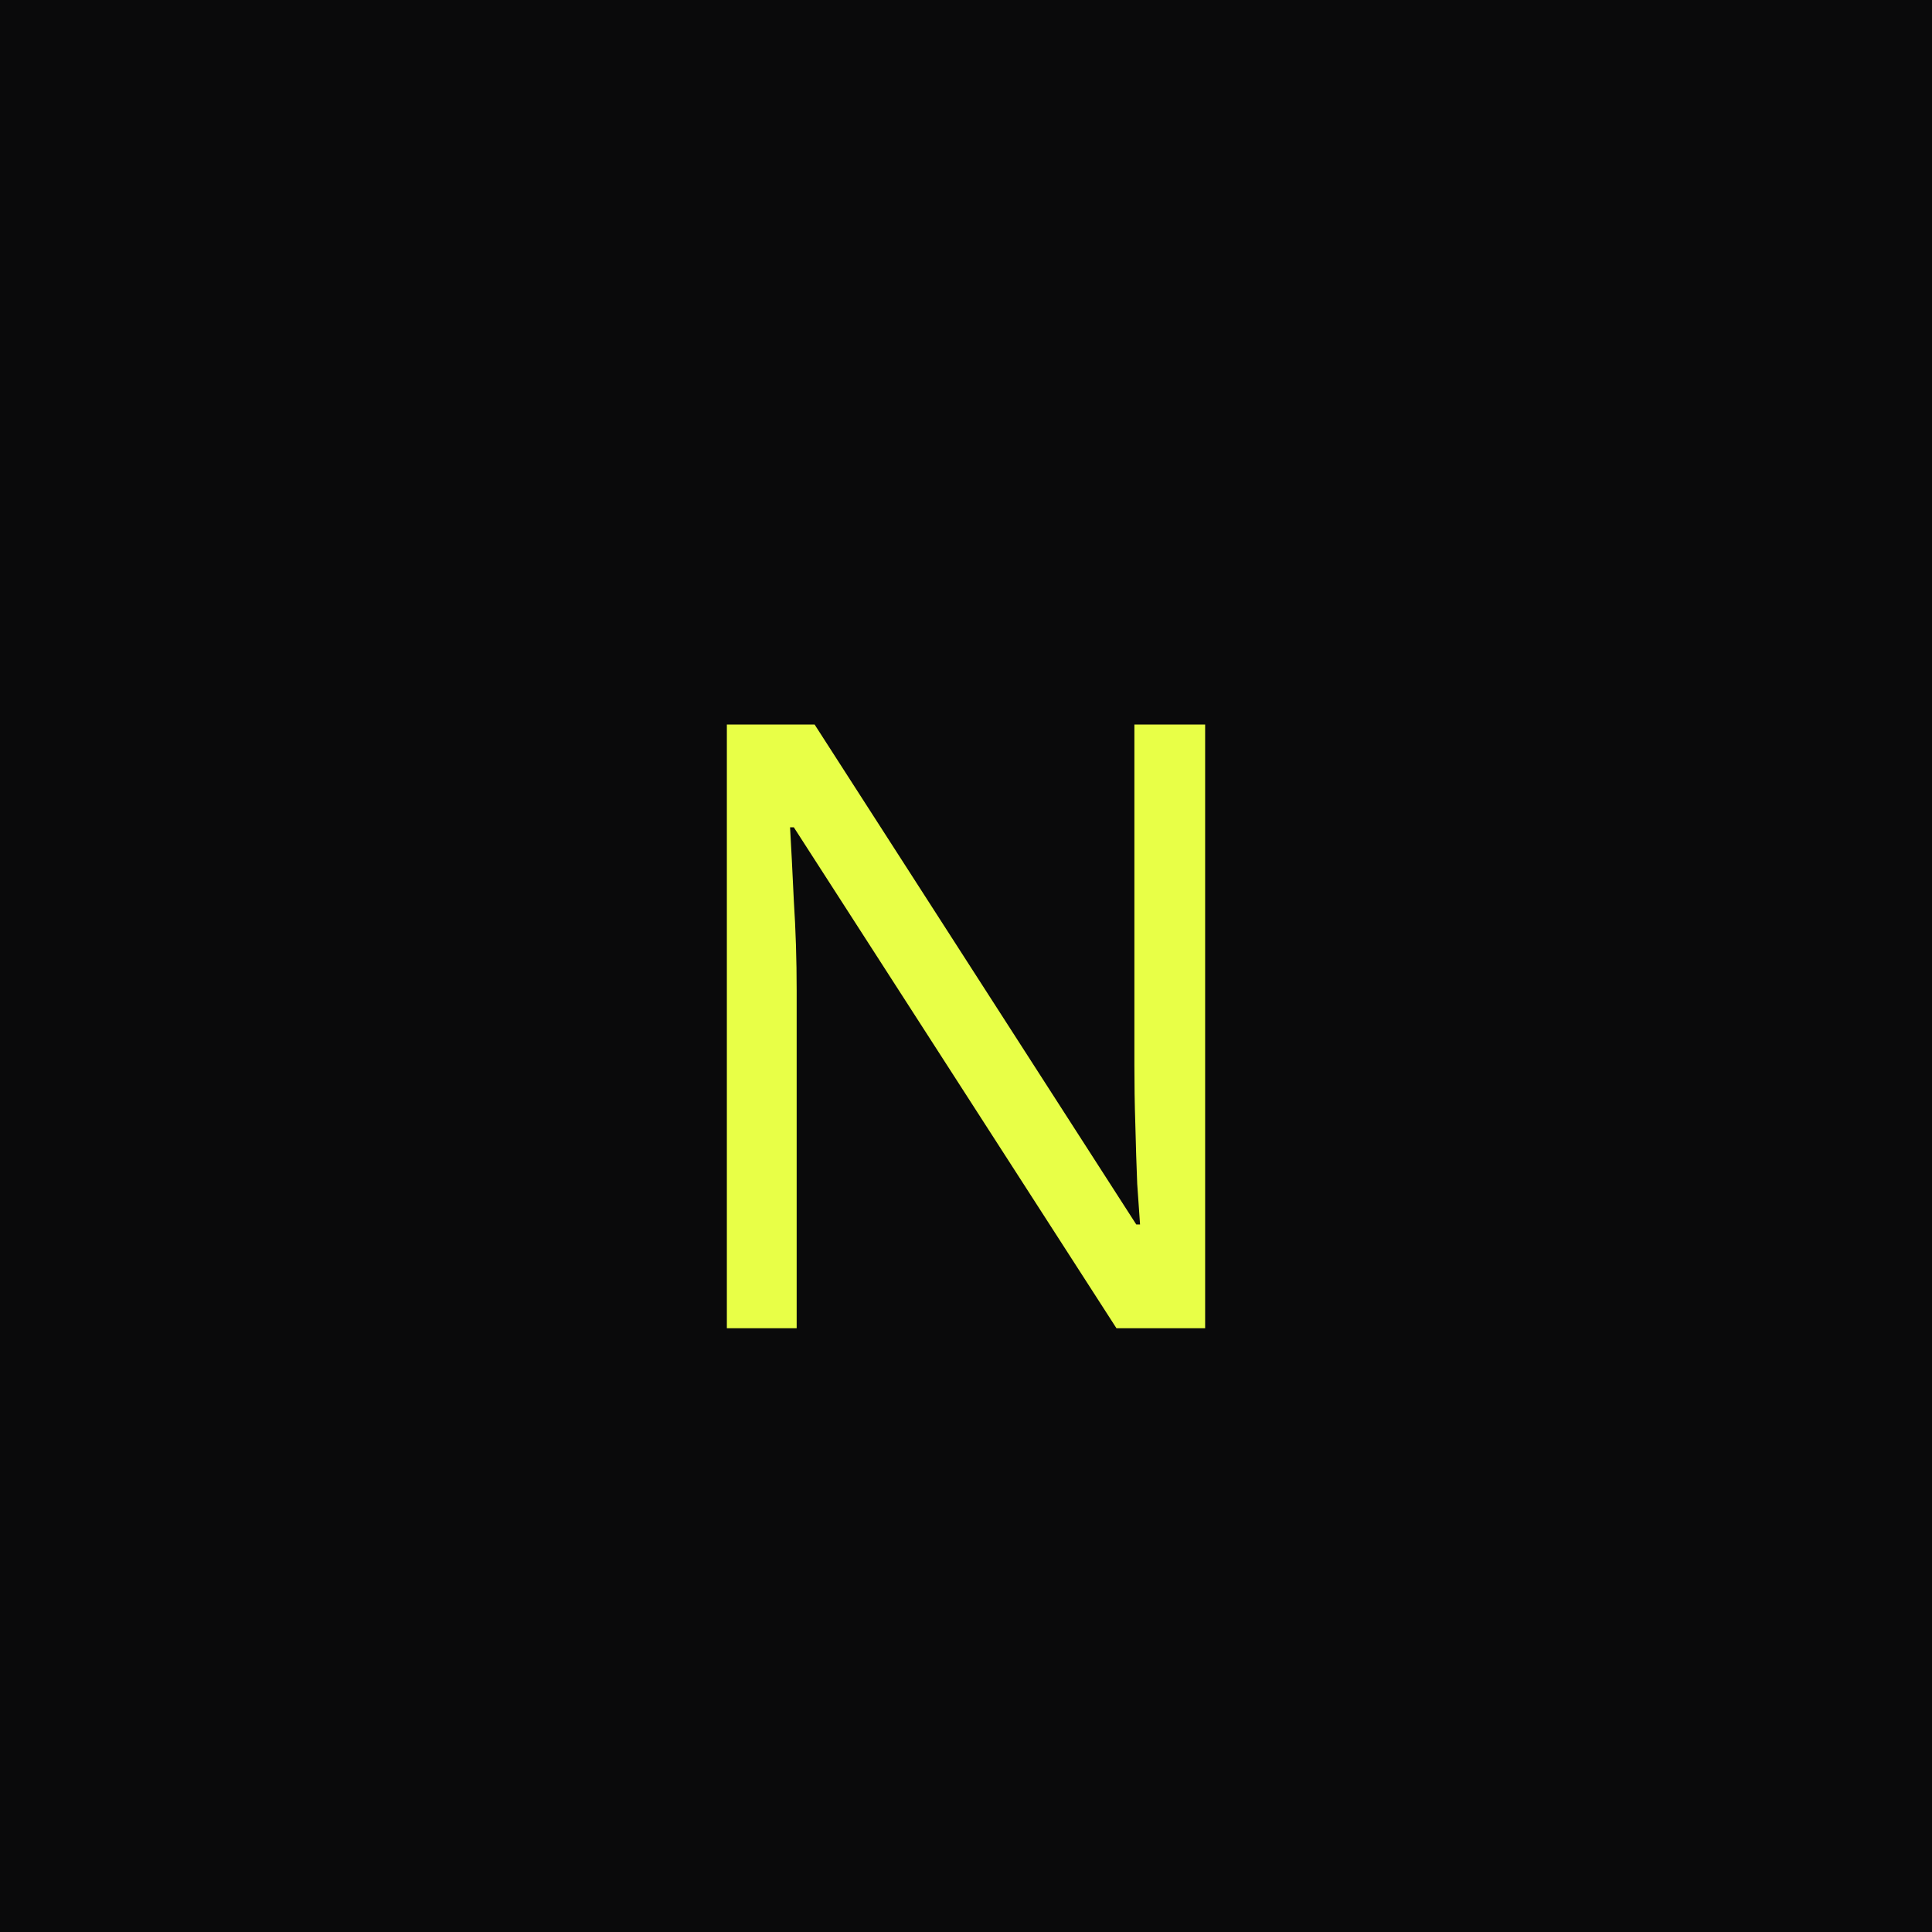
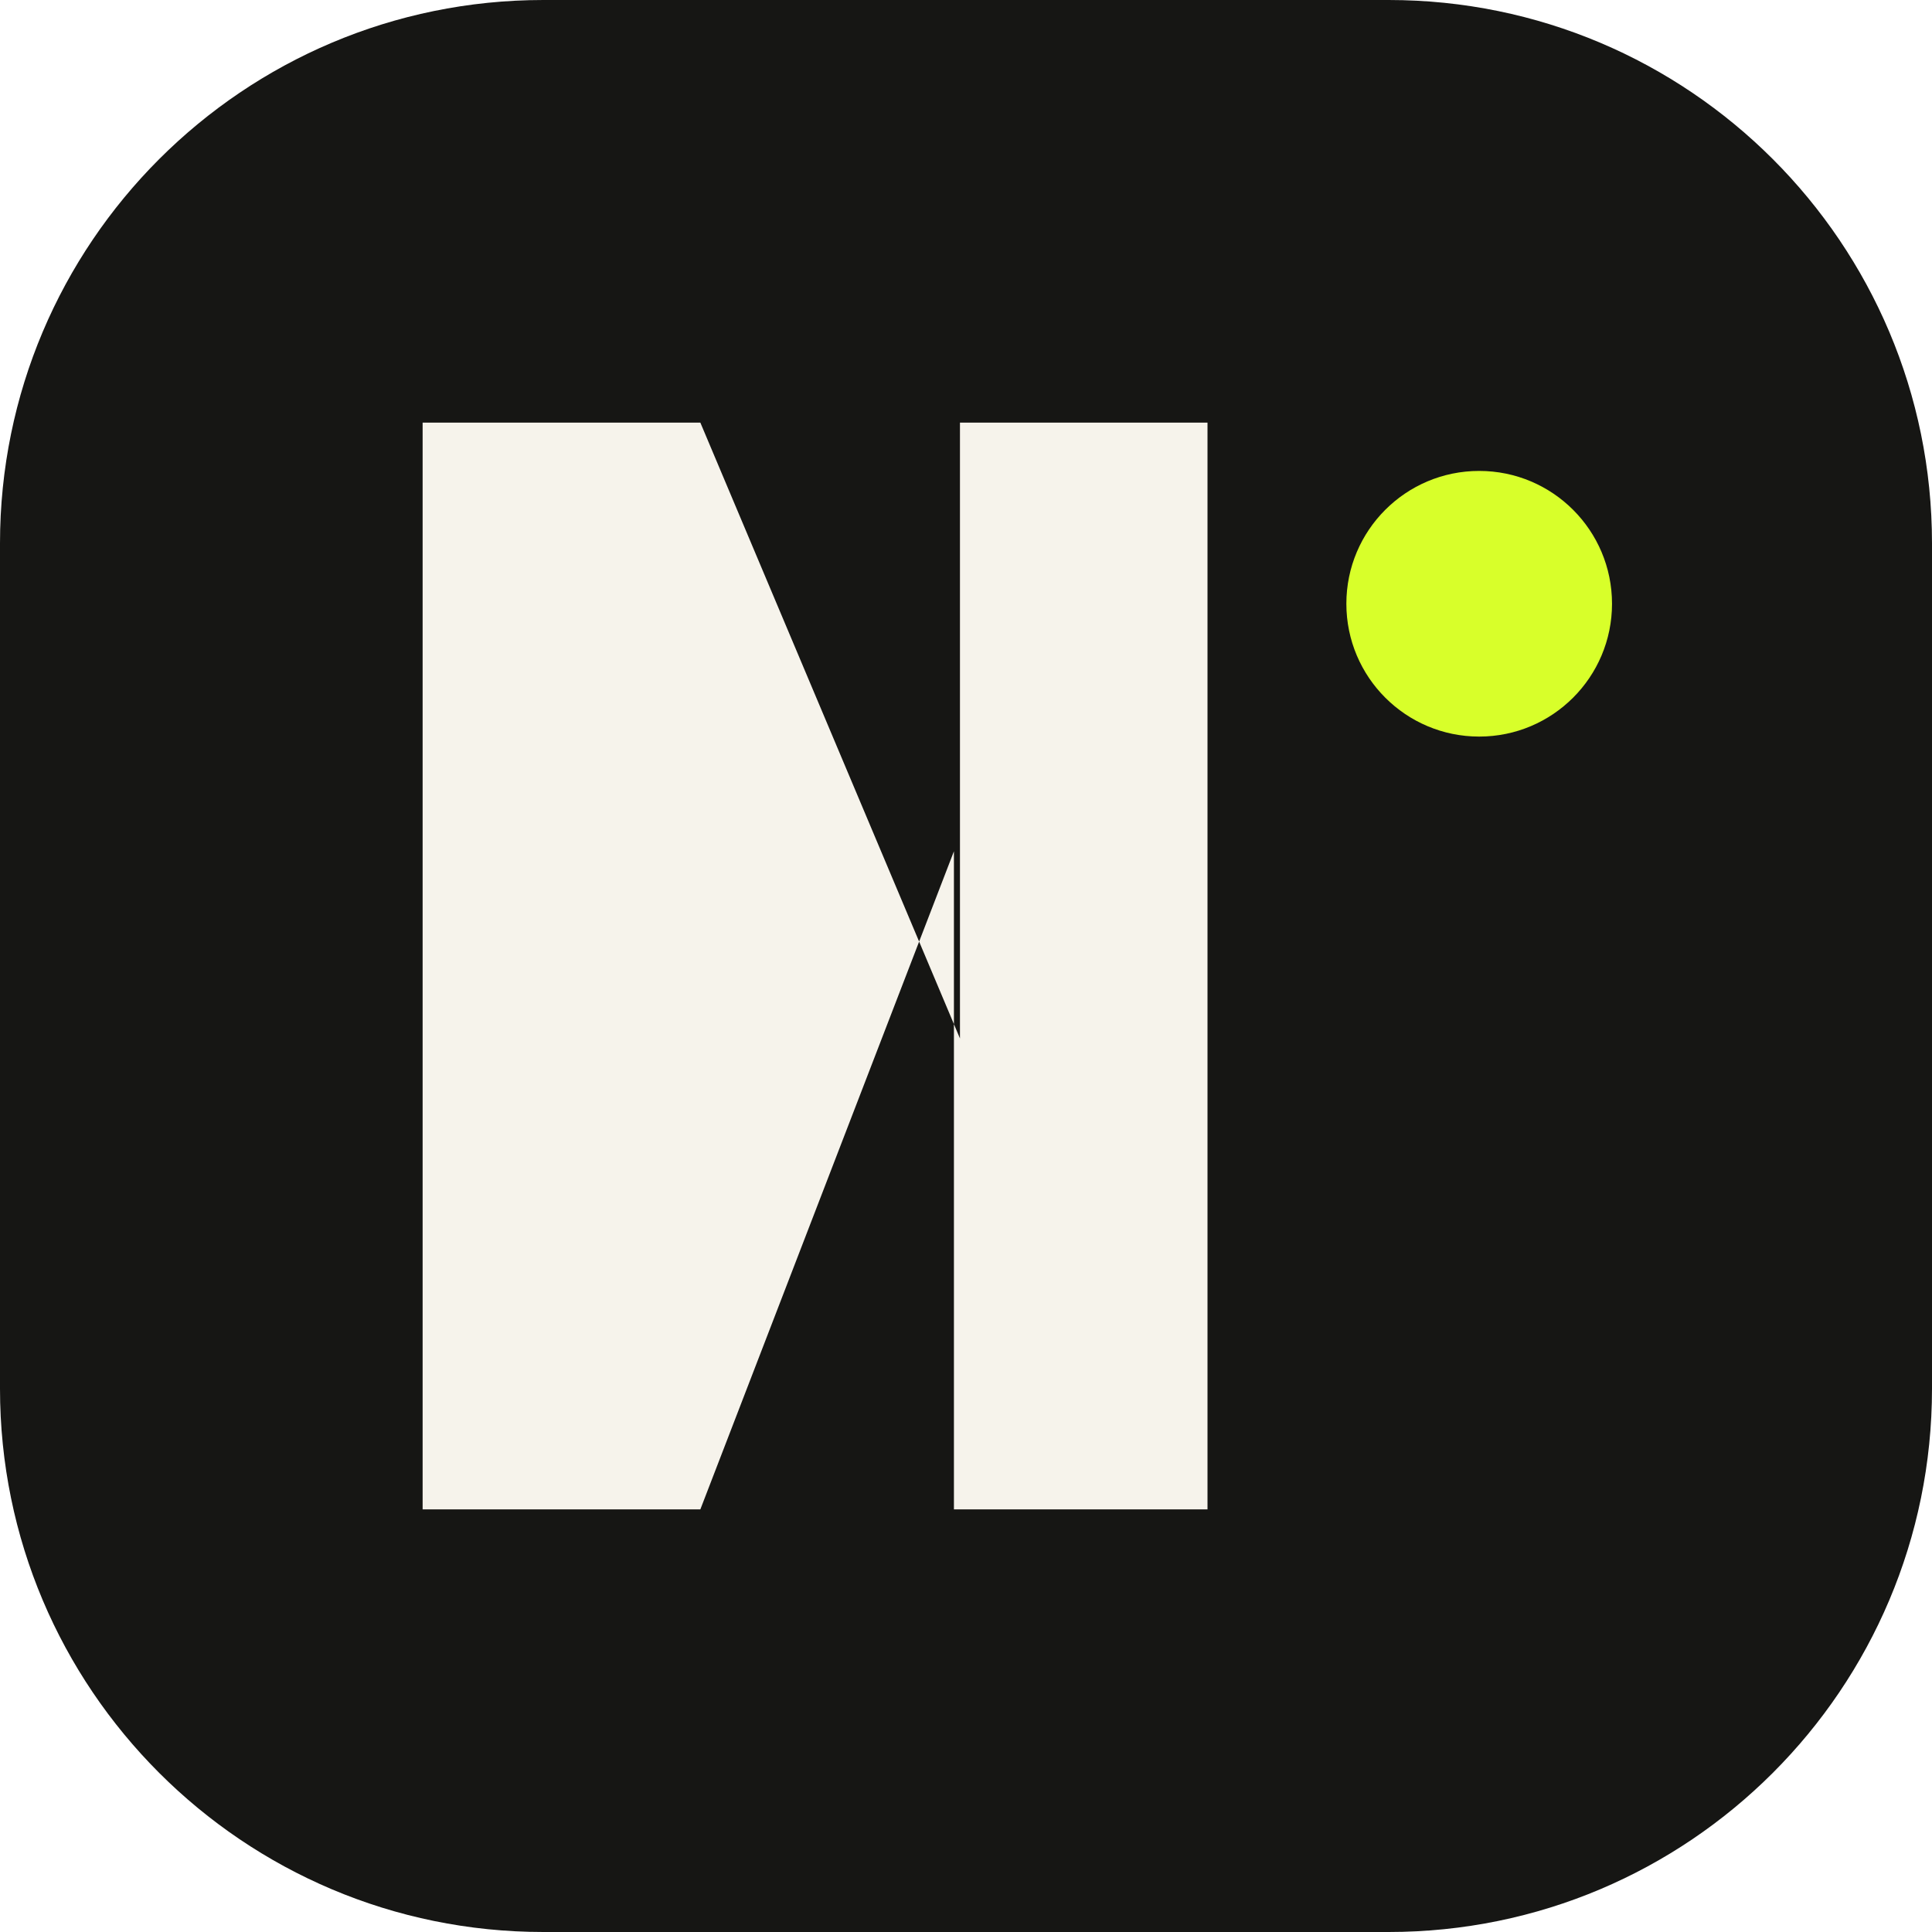
<svg xmlns="http://www.w3.org/2000/svg" viewBox="0 0 32 32" fill="none">
-   <rect width="32" height="32" fill="#0a0a0b" />
-   <text x="16" y="22" text-anchor="middle" font-family="Arial Black,sans-serif" font-size="14" fill="#e8ff47">N</text>
+   <rect width="32" height="32" rx="9" fill="#161614" />
+   <path fill="#F6F3EB" d="M7 25V7h4.6l4.3 10.2V7H20v18h-4.2V14.1L11.6 25H7Z" />
+   <circle cx="24.5" cy="10" r="2.2" fill="#D8FF2A" />
</svg>
